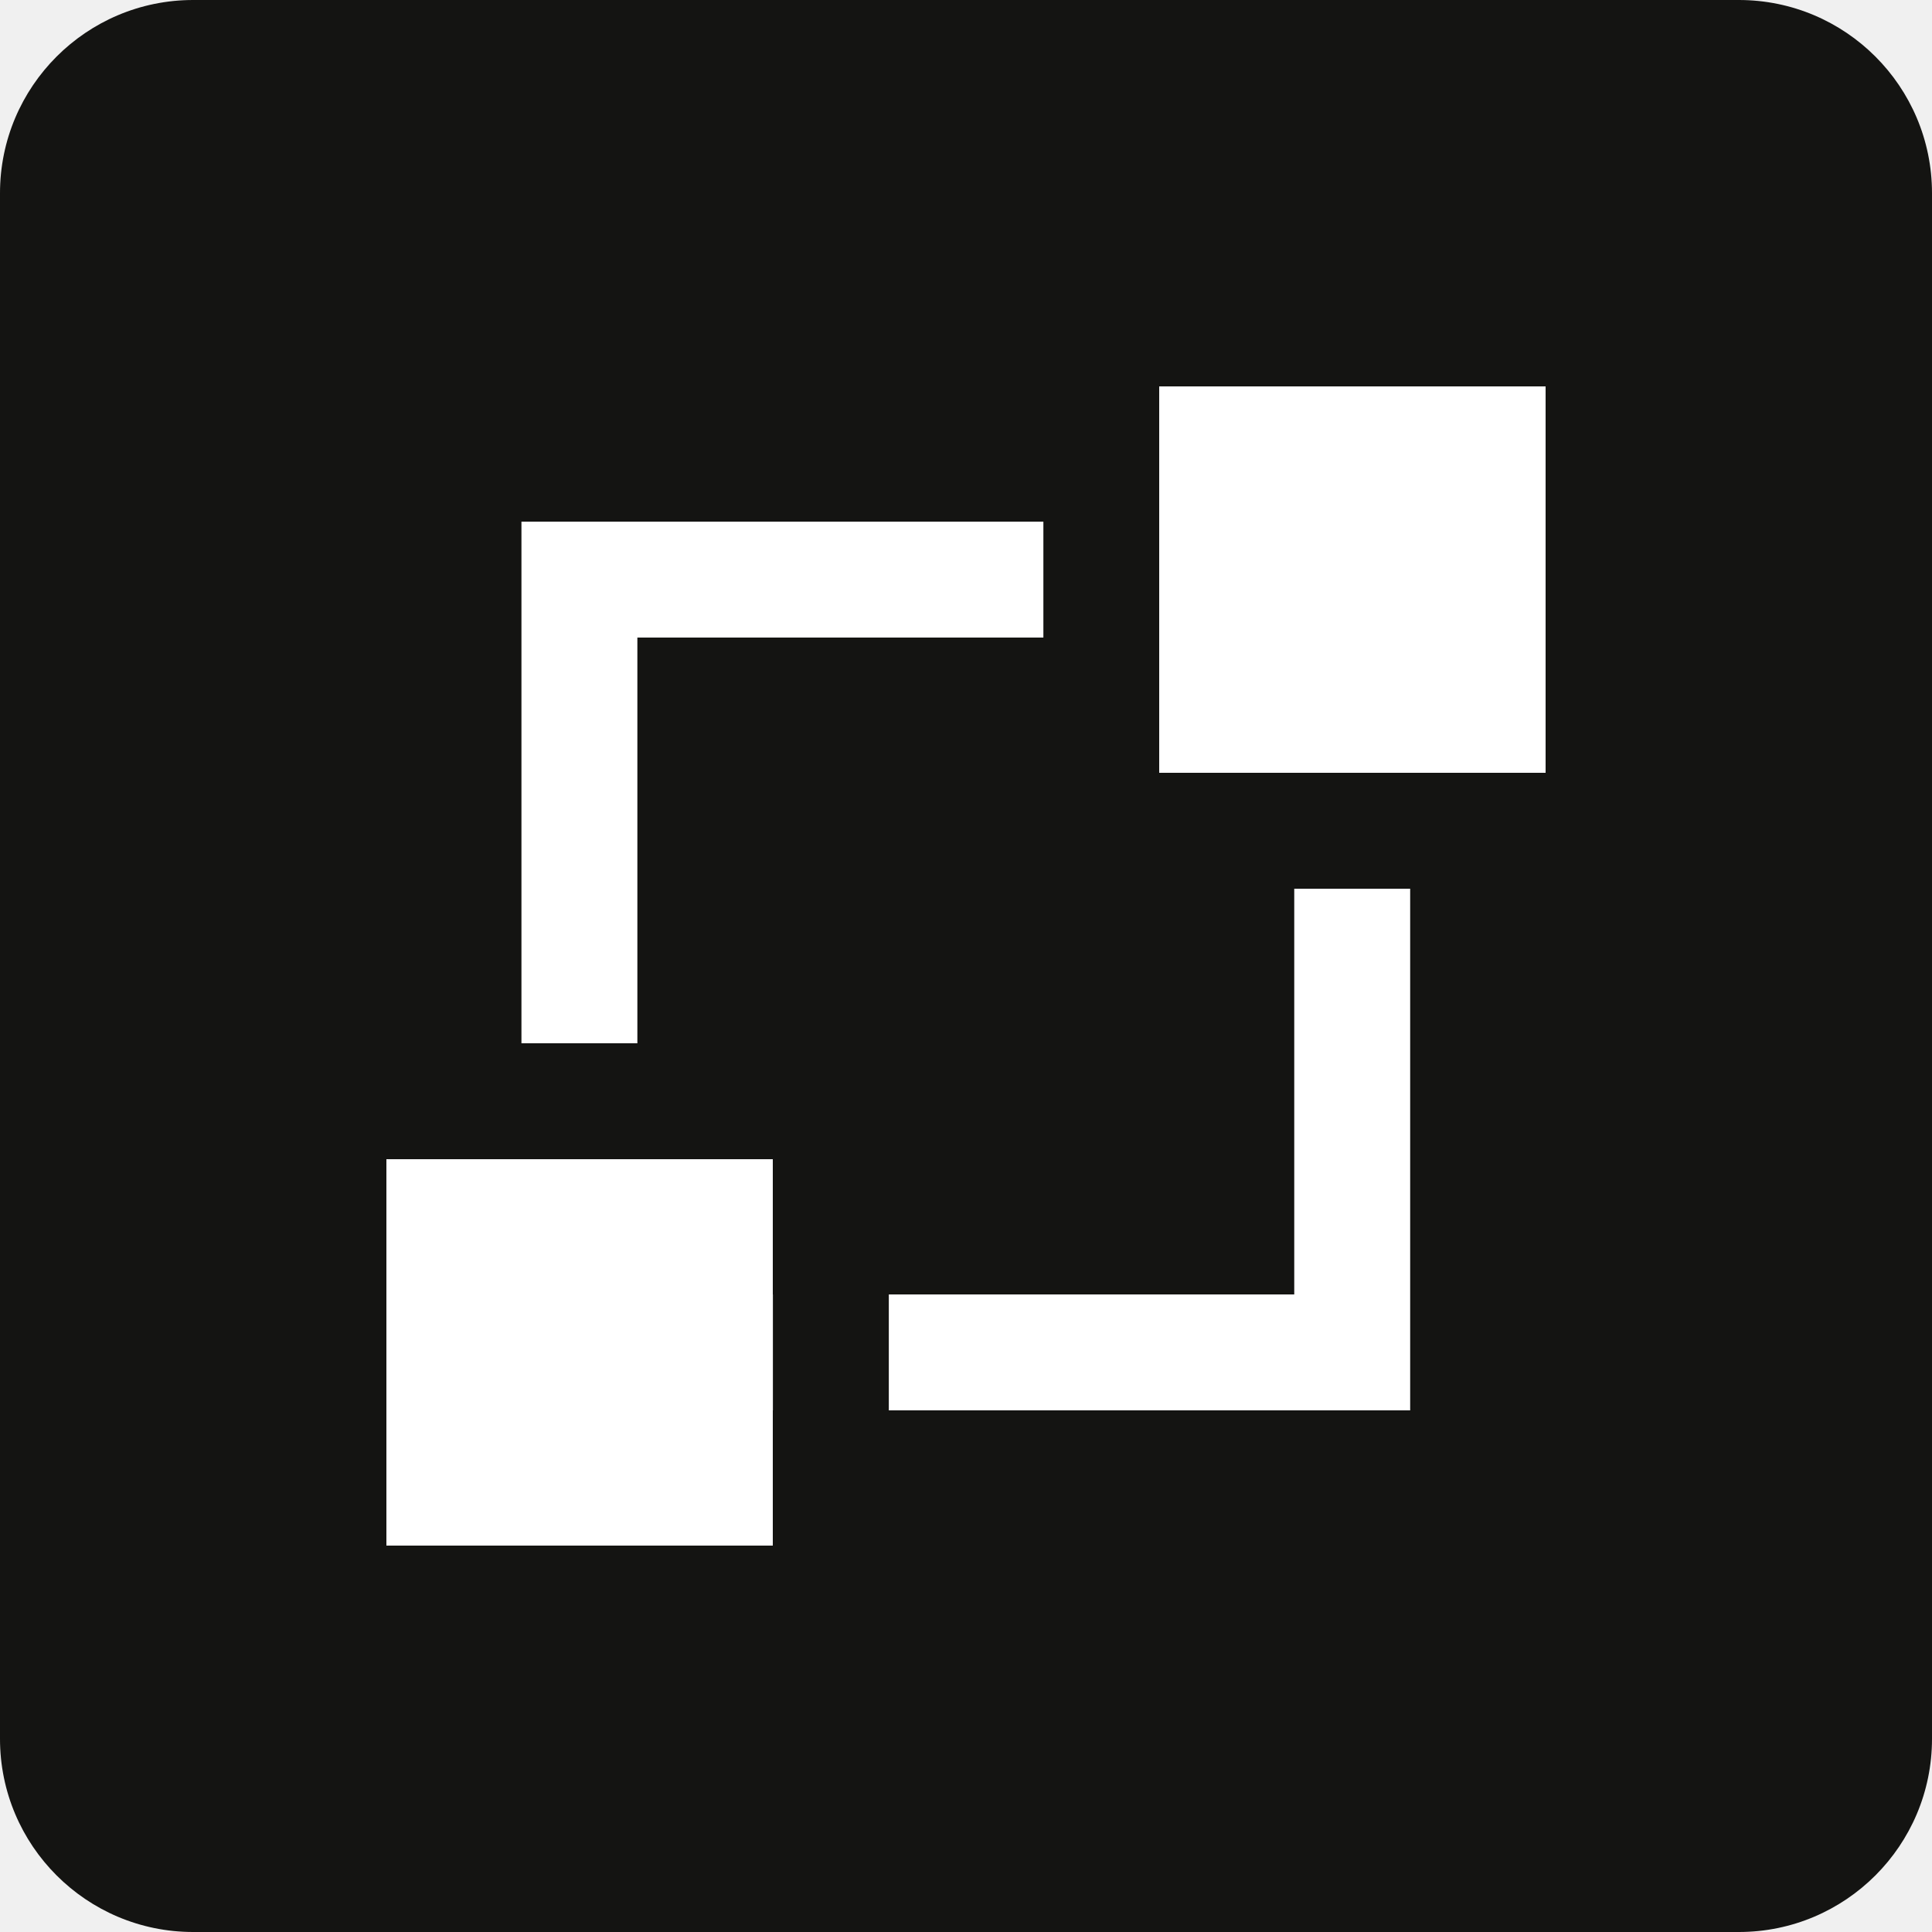
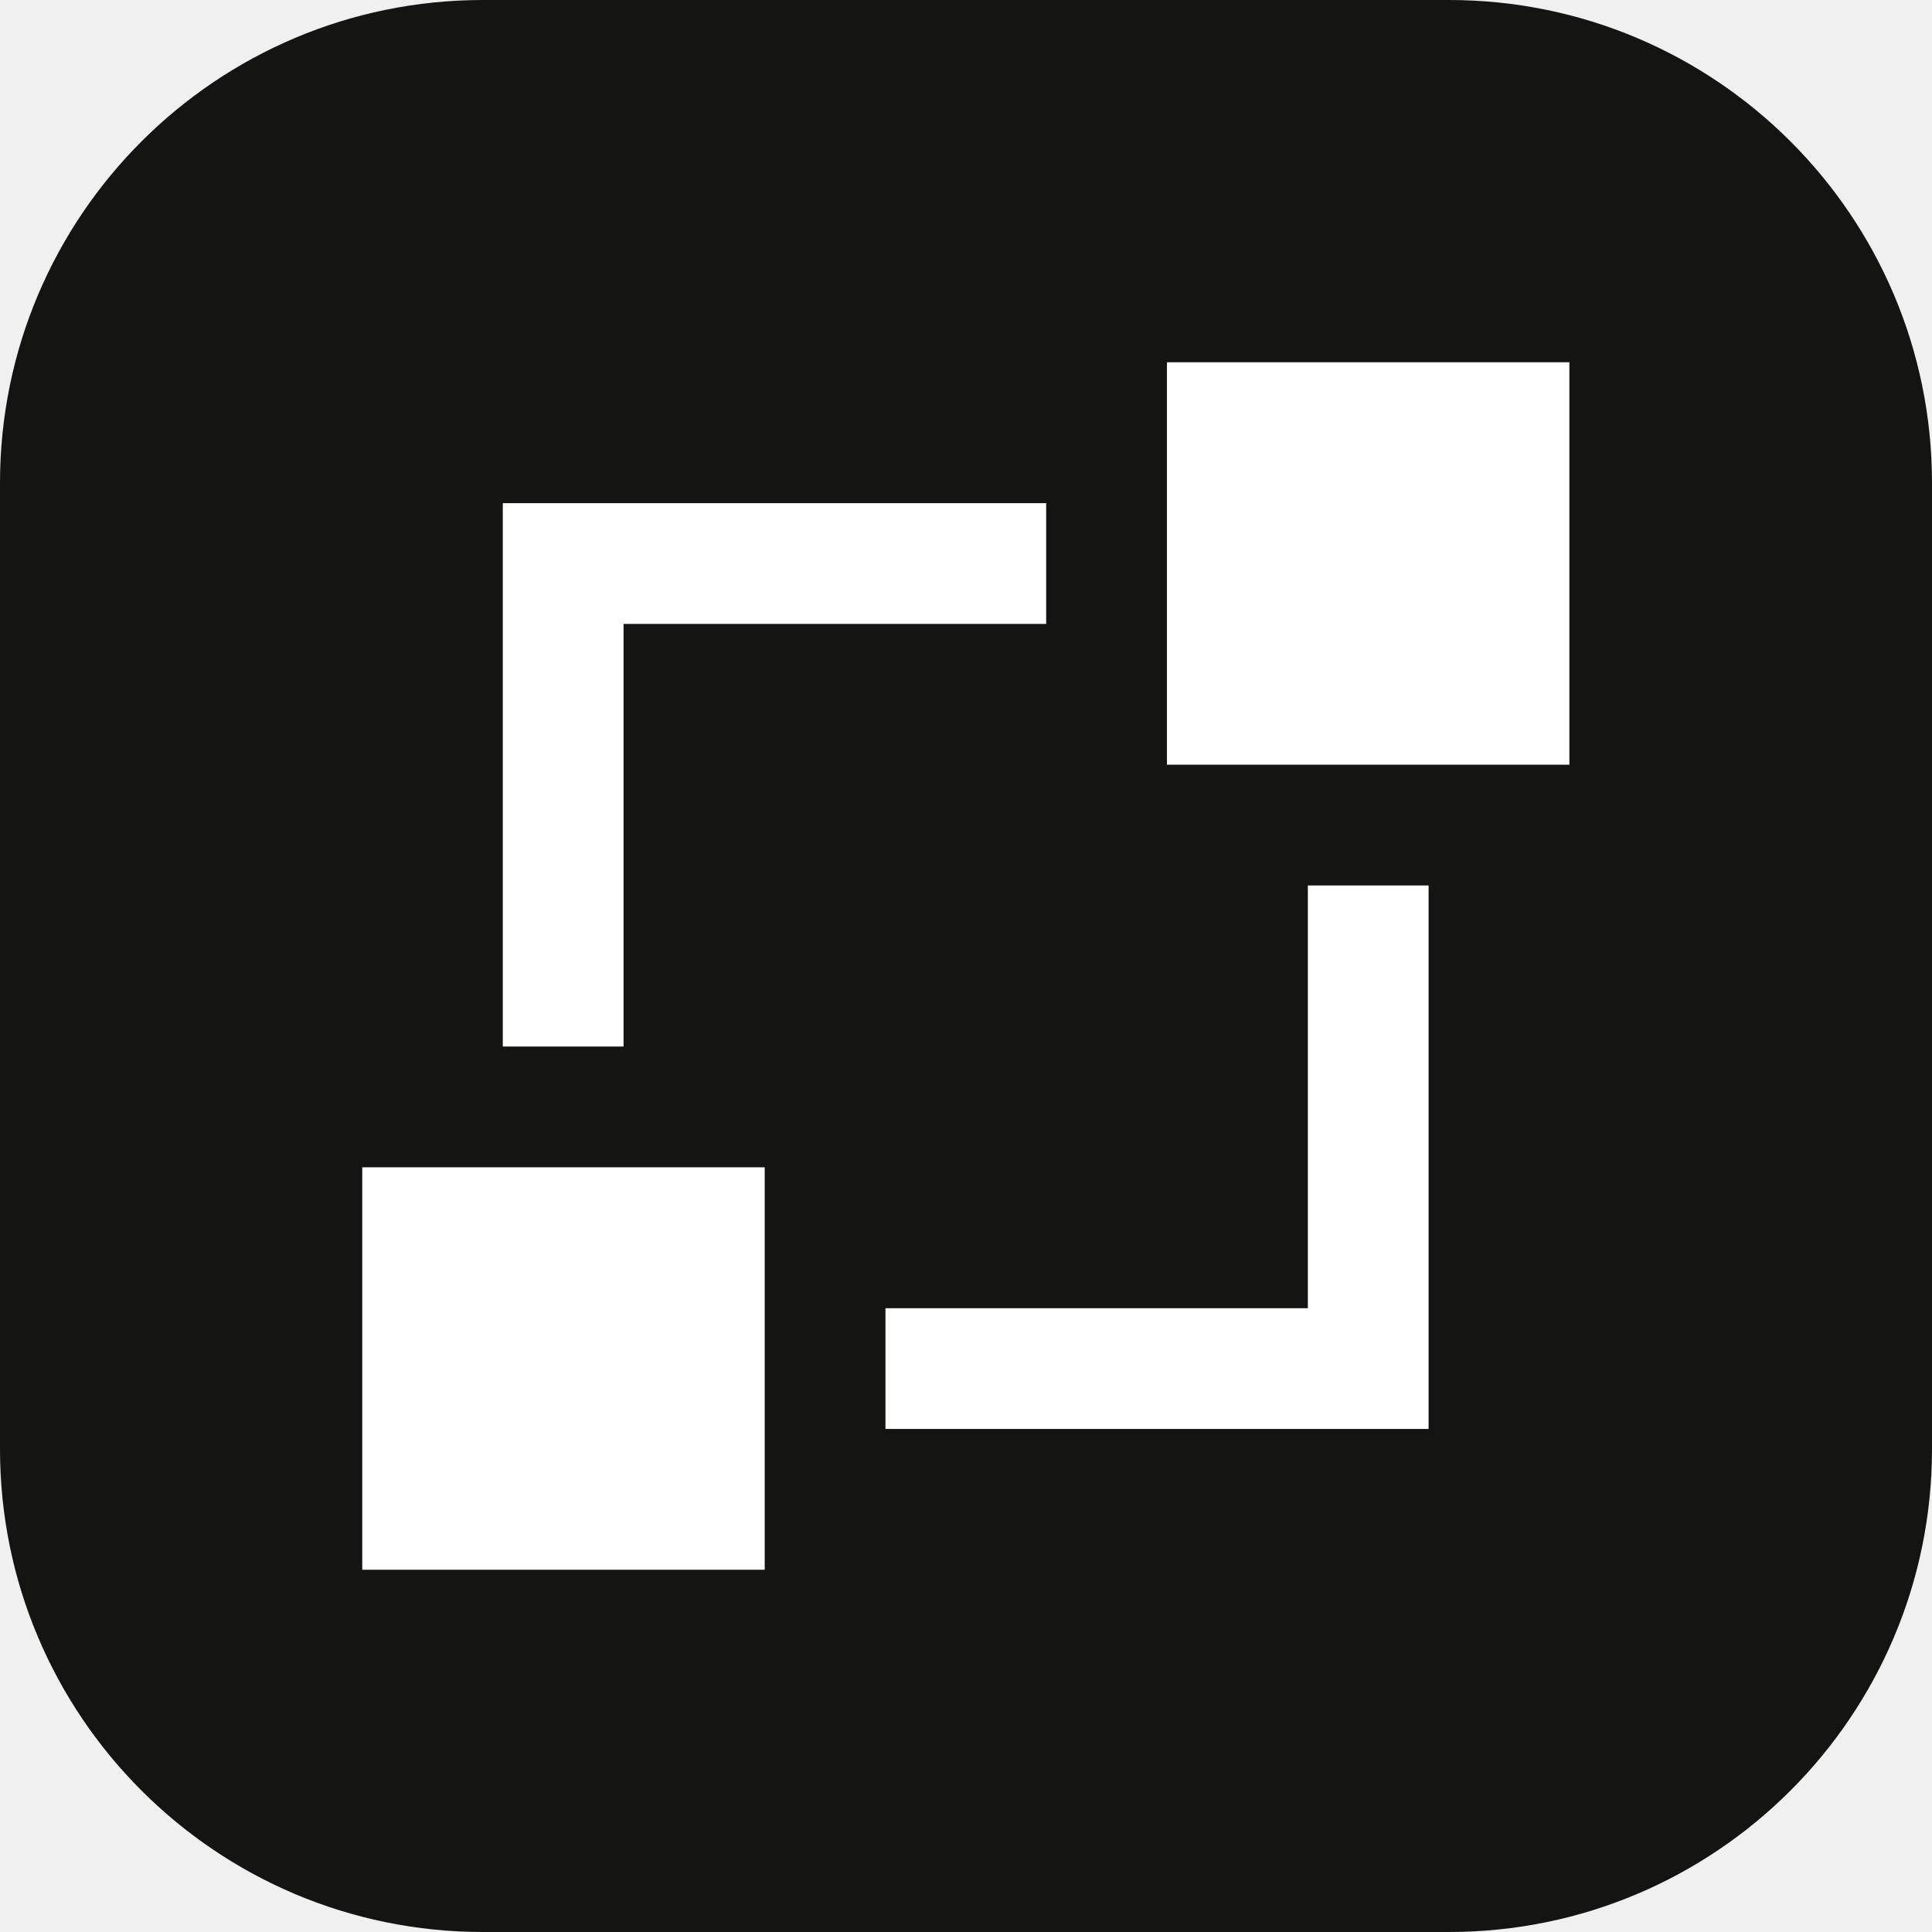
- <svg xmlns="http://www.w3.org/2000/svg" width="20" height="20" viewBox="0 0 20 20" fill="none">
-   <g clip-path="url(#clip0_1129_600)">
-     <rect width="20" height="20" rx="2" fill="#141412" />
-     <rect x="12" y="4" width="4" height="4" fill="white" />
-     <rect x="4" y="12" width="4" height="4" fill="white" />
-     <path fill-rule="evenodd" clip-rule="evenodd" d="M5.998 5.4H10.801V6.6H6.598V10.8H5.398V6V5.4H5.998ZM9.201 14.6H13.998H14.598V14V9.2H13.398V13.4H9.201V14.6ZM8.001 13.4V14.6H7.998V13.4H8.001ZM6.598 12V12H5.398V12H6.598Z" fill="white" />
-   </g>
-   <defs>
-     <clipPath id="clip0_1129_600">
-       <rect width="20" height="20" fill="white" />
-     </clipPath>
-   </defs>
+ <svg xmlns="http://www.w3.org/2000/svg" width="16" height="16" viewBox="0 0 16 16" fill="none">
+   <rect width="16" height="16" rx="4" fill="#141412" />
+   <rect x="4.664" y="4.667" width="6.667" height="6.667" stroke="white" />
+   <rect x="9.164" y="2.5" width="4.333" height="4.333" fill="white" stroke="#141412" />
+   <rect x="2.5" y="9.167" width="4.333" height="4.333" fill="white" stroke="#141412" />
</svg>
